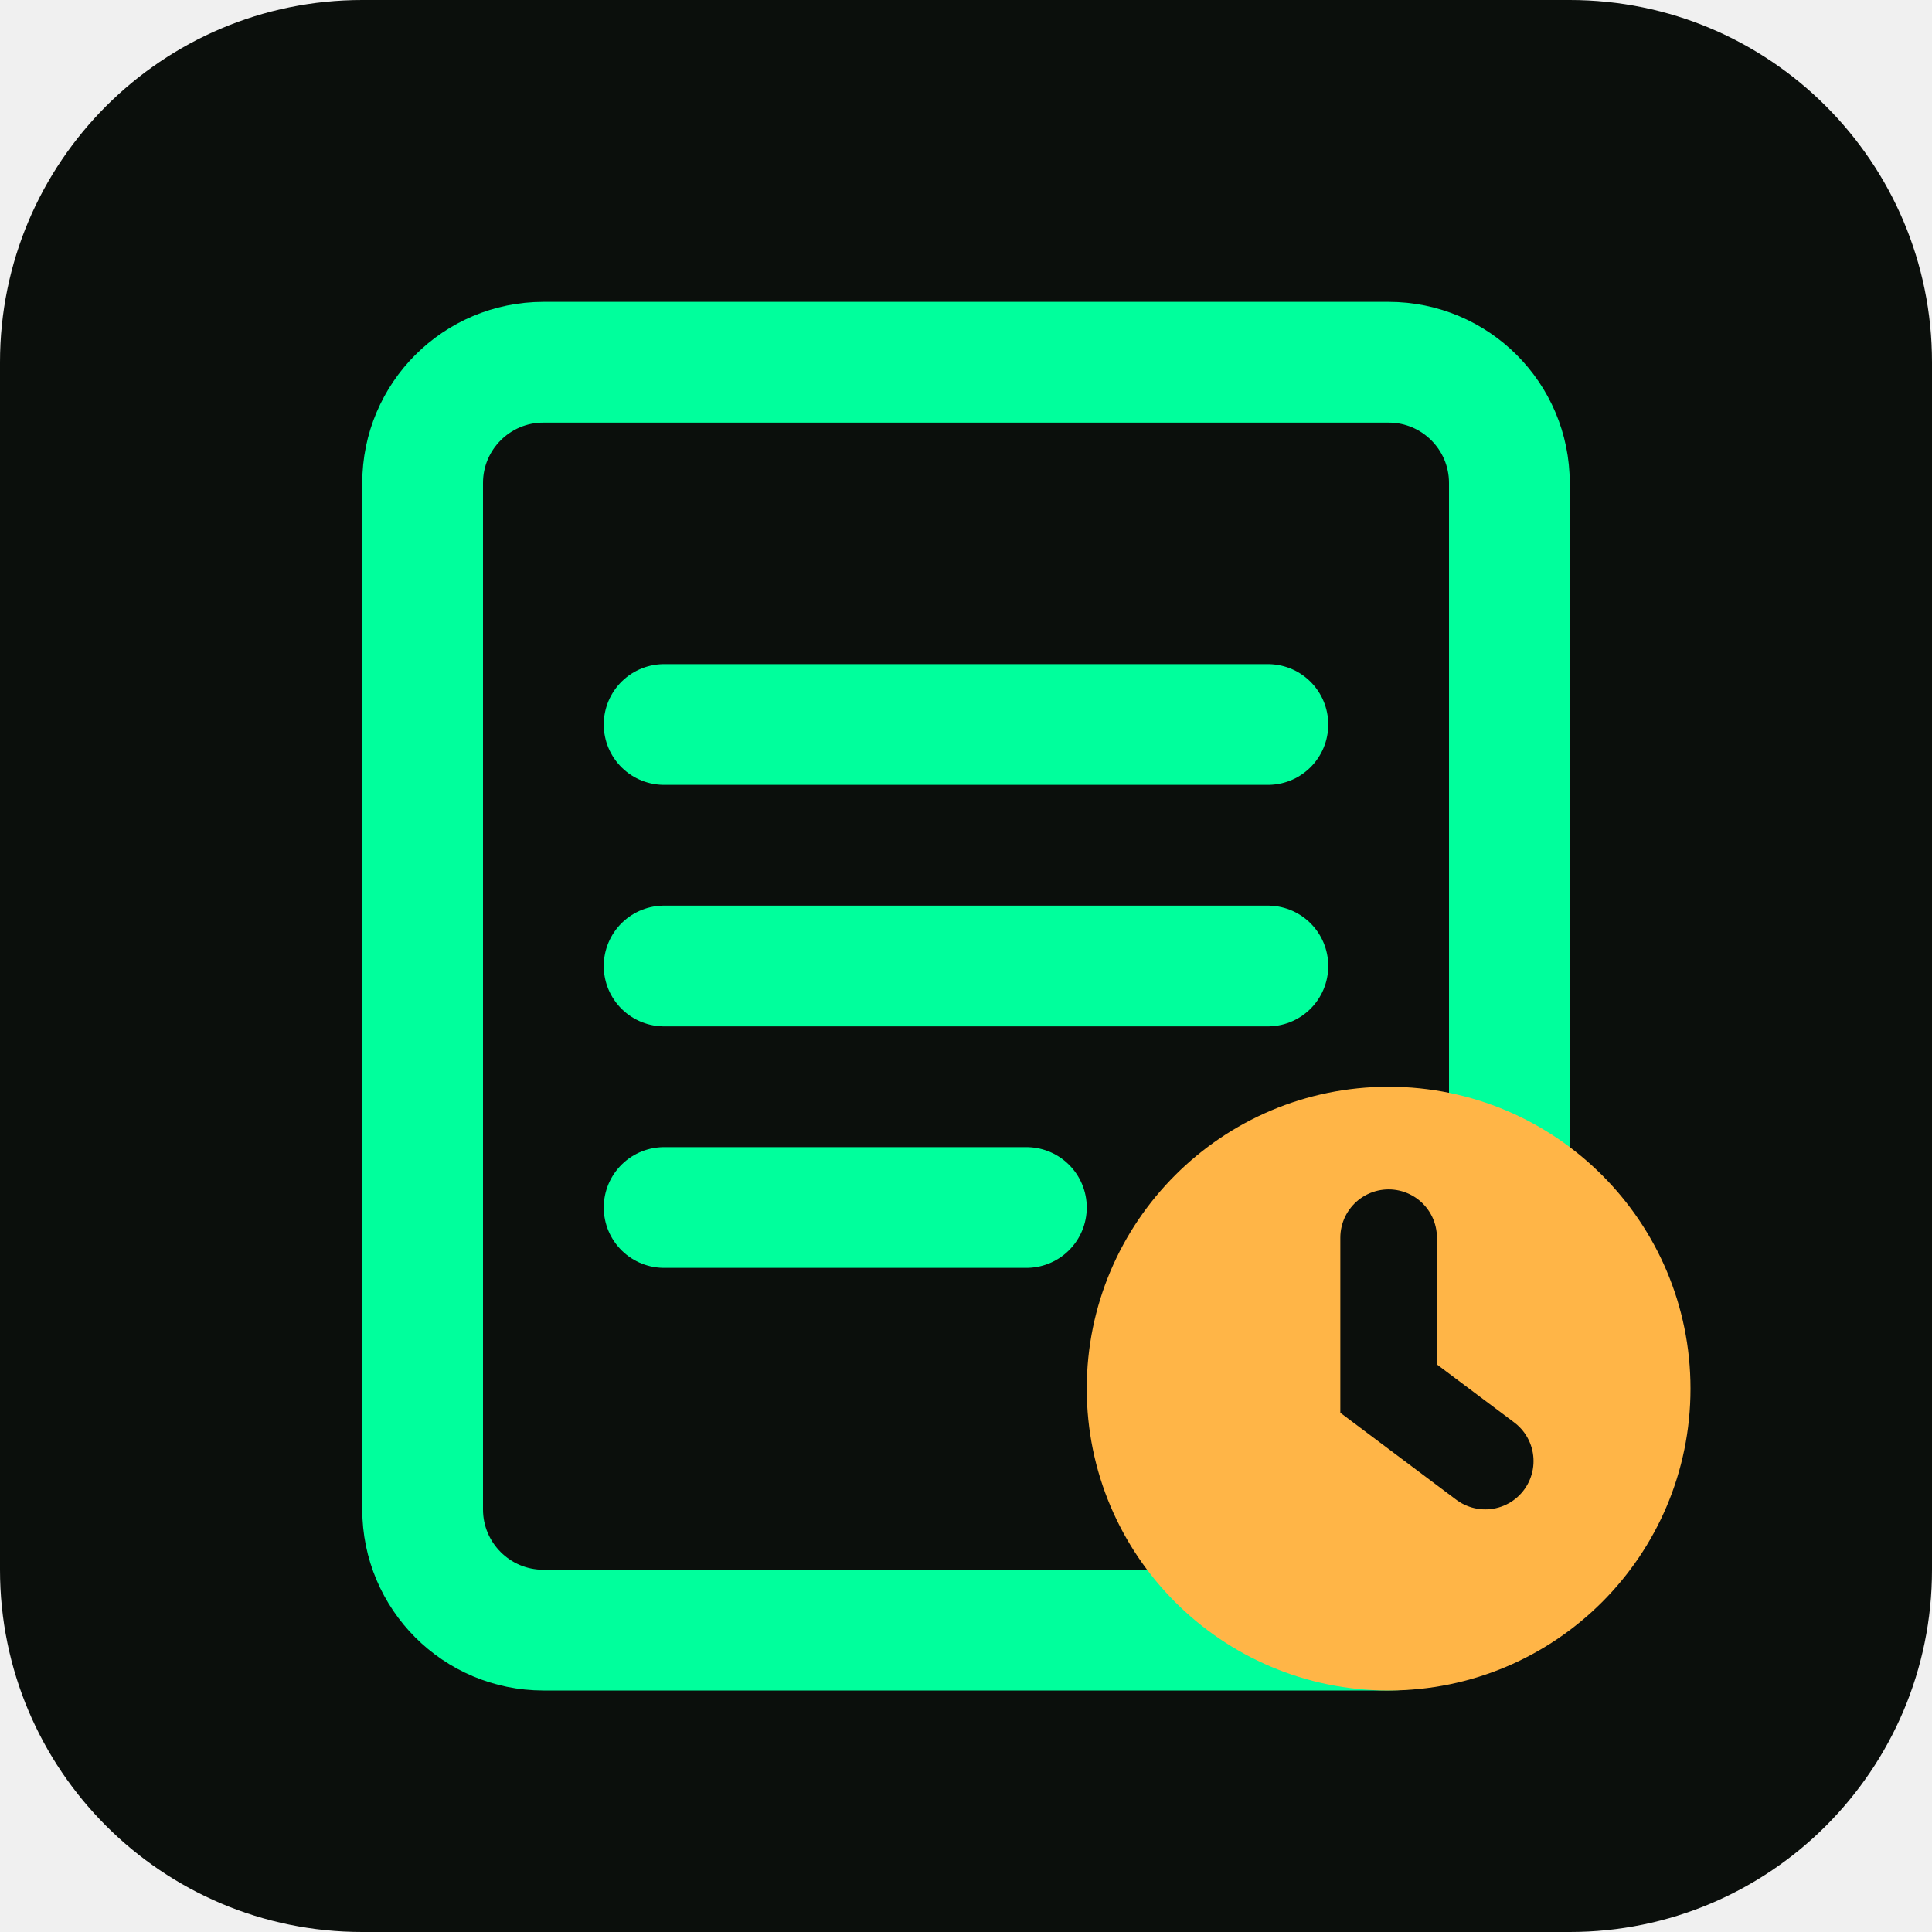
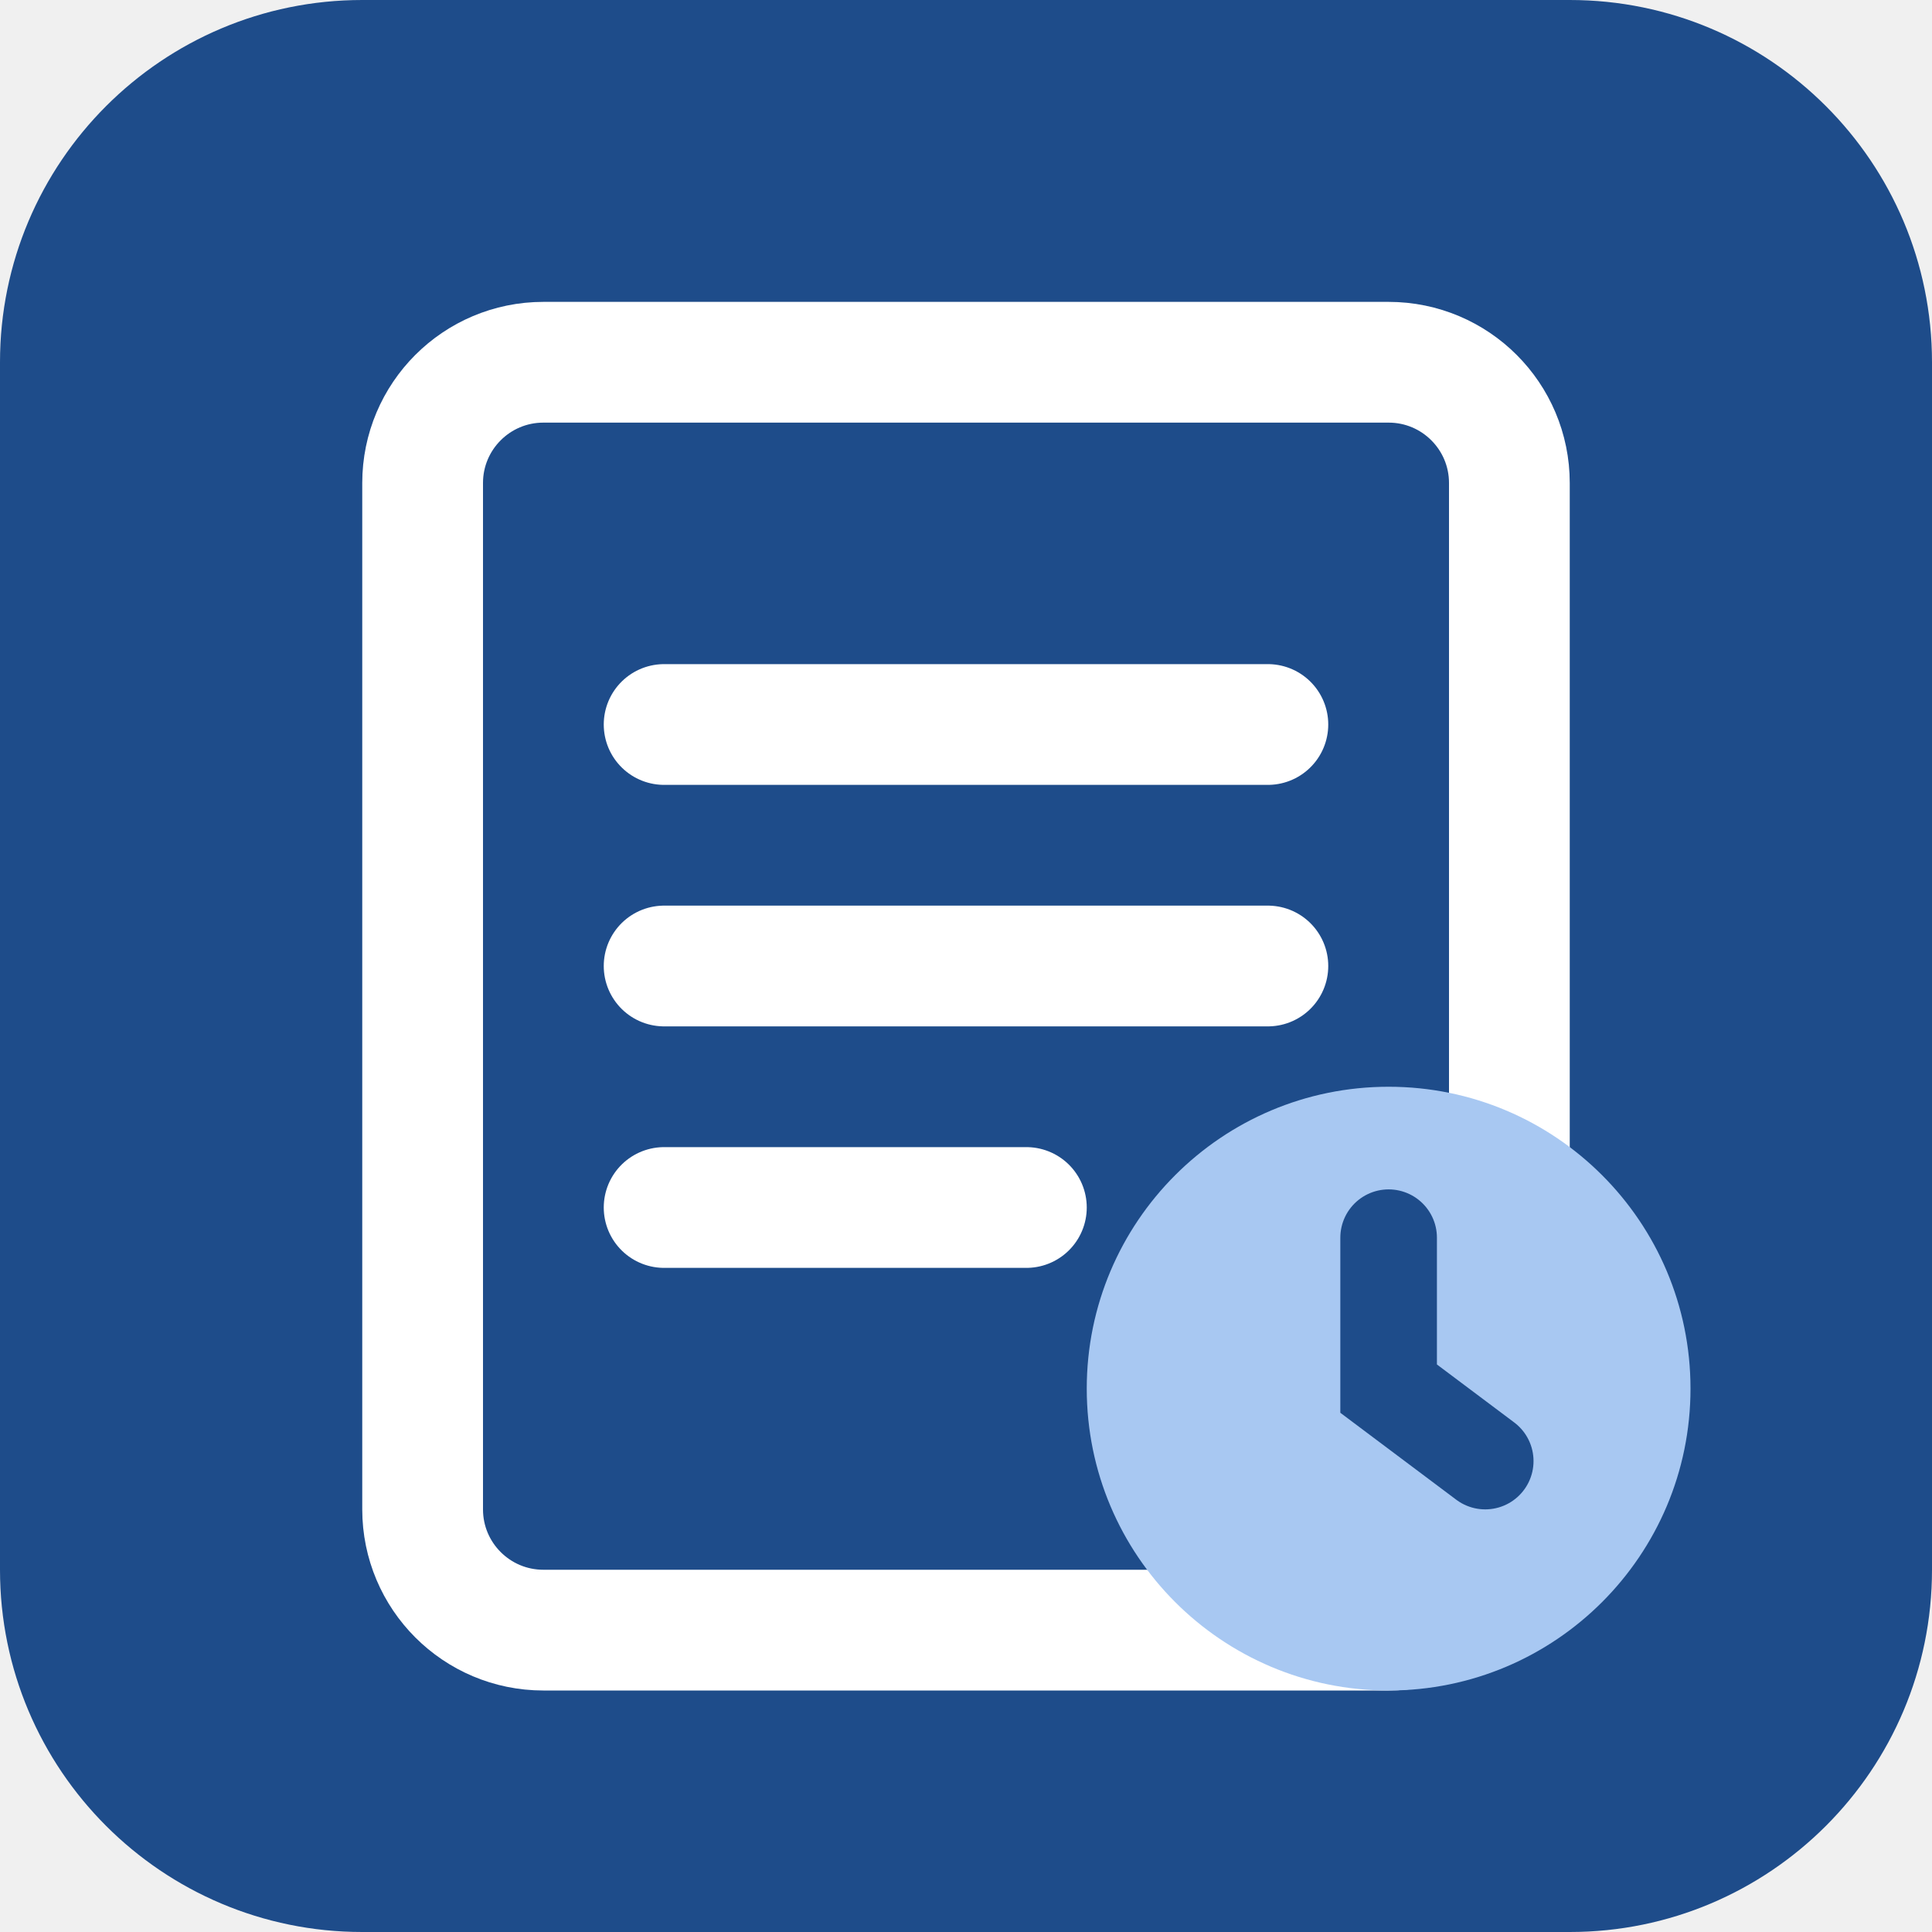
<svg xmlns="http://www.w3.org/2000/svg" viewBox="0 0 32 32">
-   <rect width="32" height="32" rx="6" fill="#0B0F0C" />
-   <rect x="7" y="6" width="18" height="21" rx="2" fill="none" stroke="#00FF9C" stroke-width="2" />
-   <path d="M11 12h10M11 16h10M11 20h6" stroke="#00FF9C" stroke-width="2" stroke-linecap="round" />
-   <circle cx="23" cy="23" r="5" fill="#FFB547" />
-   <path d="M23 20.5V23l1.6 1.2" stroke="#0B0F0C" stroke-width="1.6" fill="none" stroke-linecap="round" />
+   <rect width="32" height="32" rx="6" fill="#1E4C8A" />
+   <rect x="7" y="6" width="18" height="21" rx="2" fill="none" stroke="#FFFFFF" stroke-width="2" />
+   <path d="M11 12h10M11 16h10M11 20h6" stroke="#FFFFFF" stroke-width="2" stroke-linecap="round" />
+   <circle cx="23" cy="23" r="5" fill="#A8C8F2" />
+   <path d="M23 20.5V23l1.6 1.2" stroke="#1E4C8A" stroke-width="1.6" fill="none" stroke-linecap="round" />
</svg>
